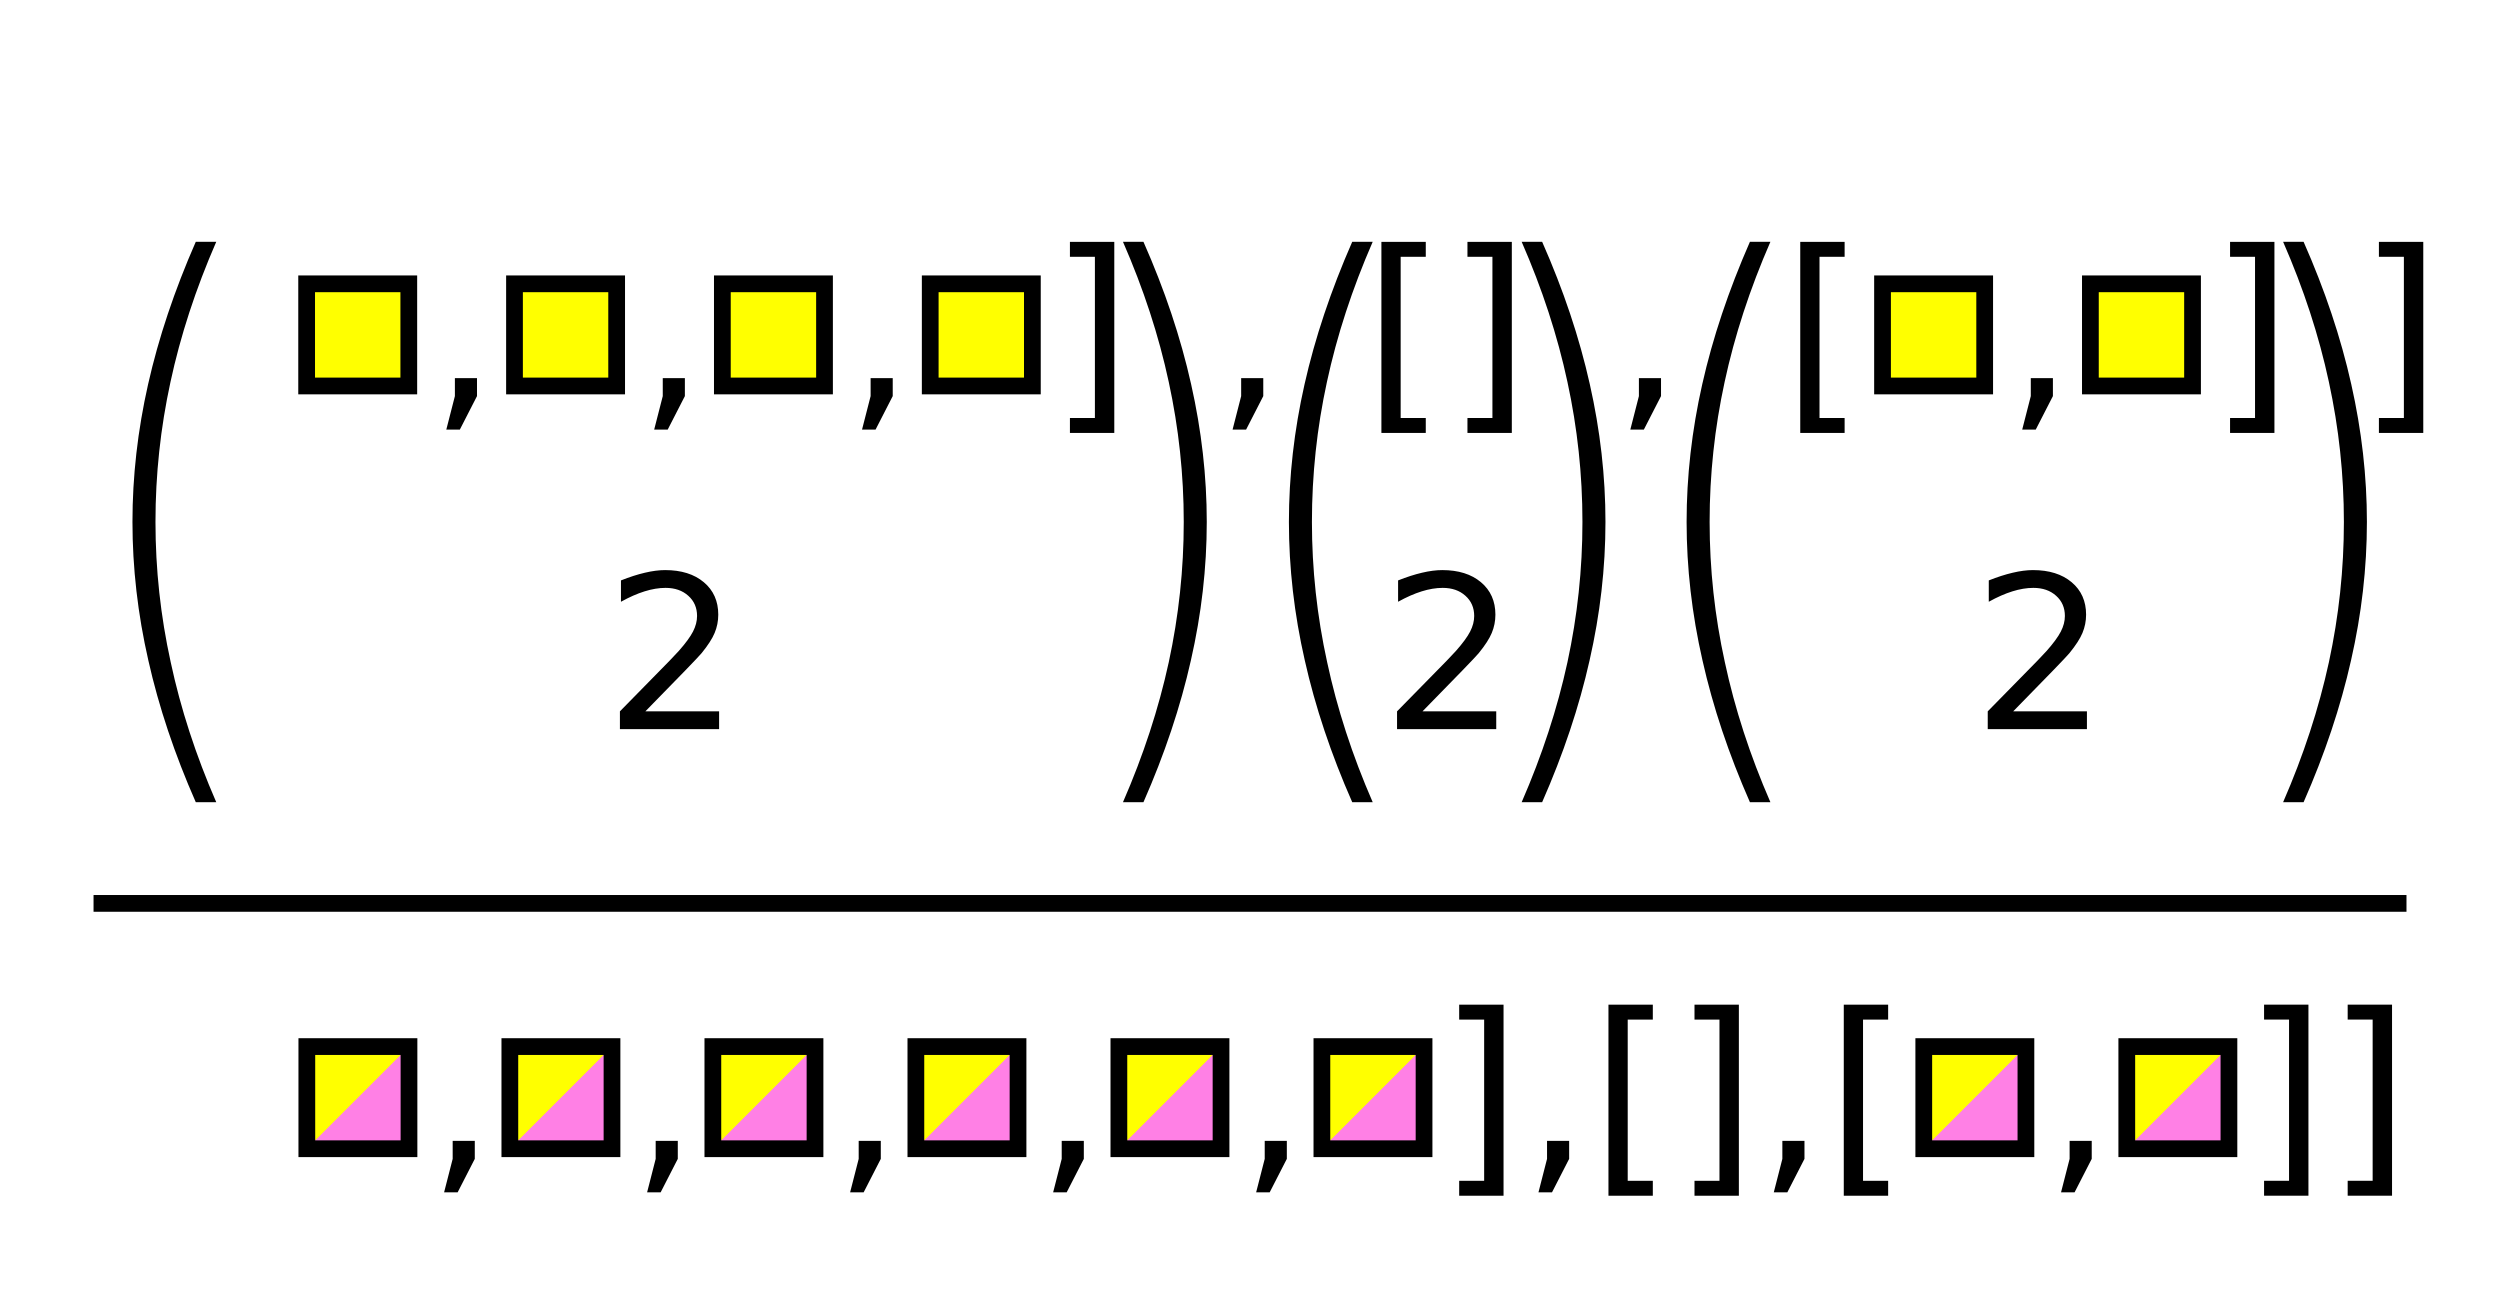
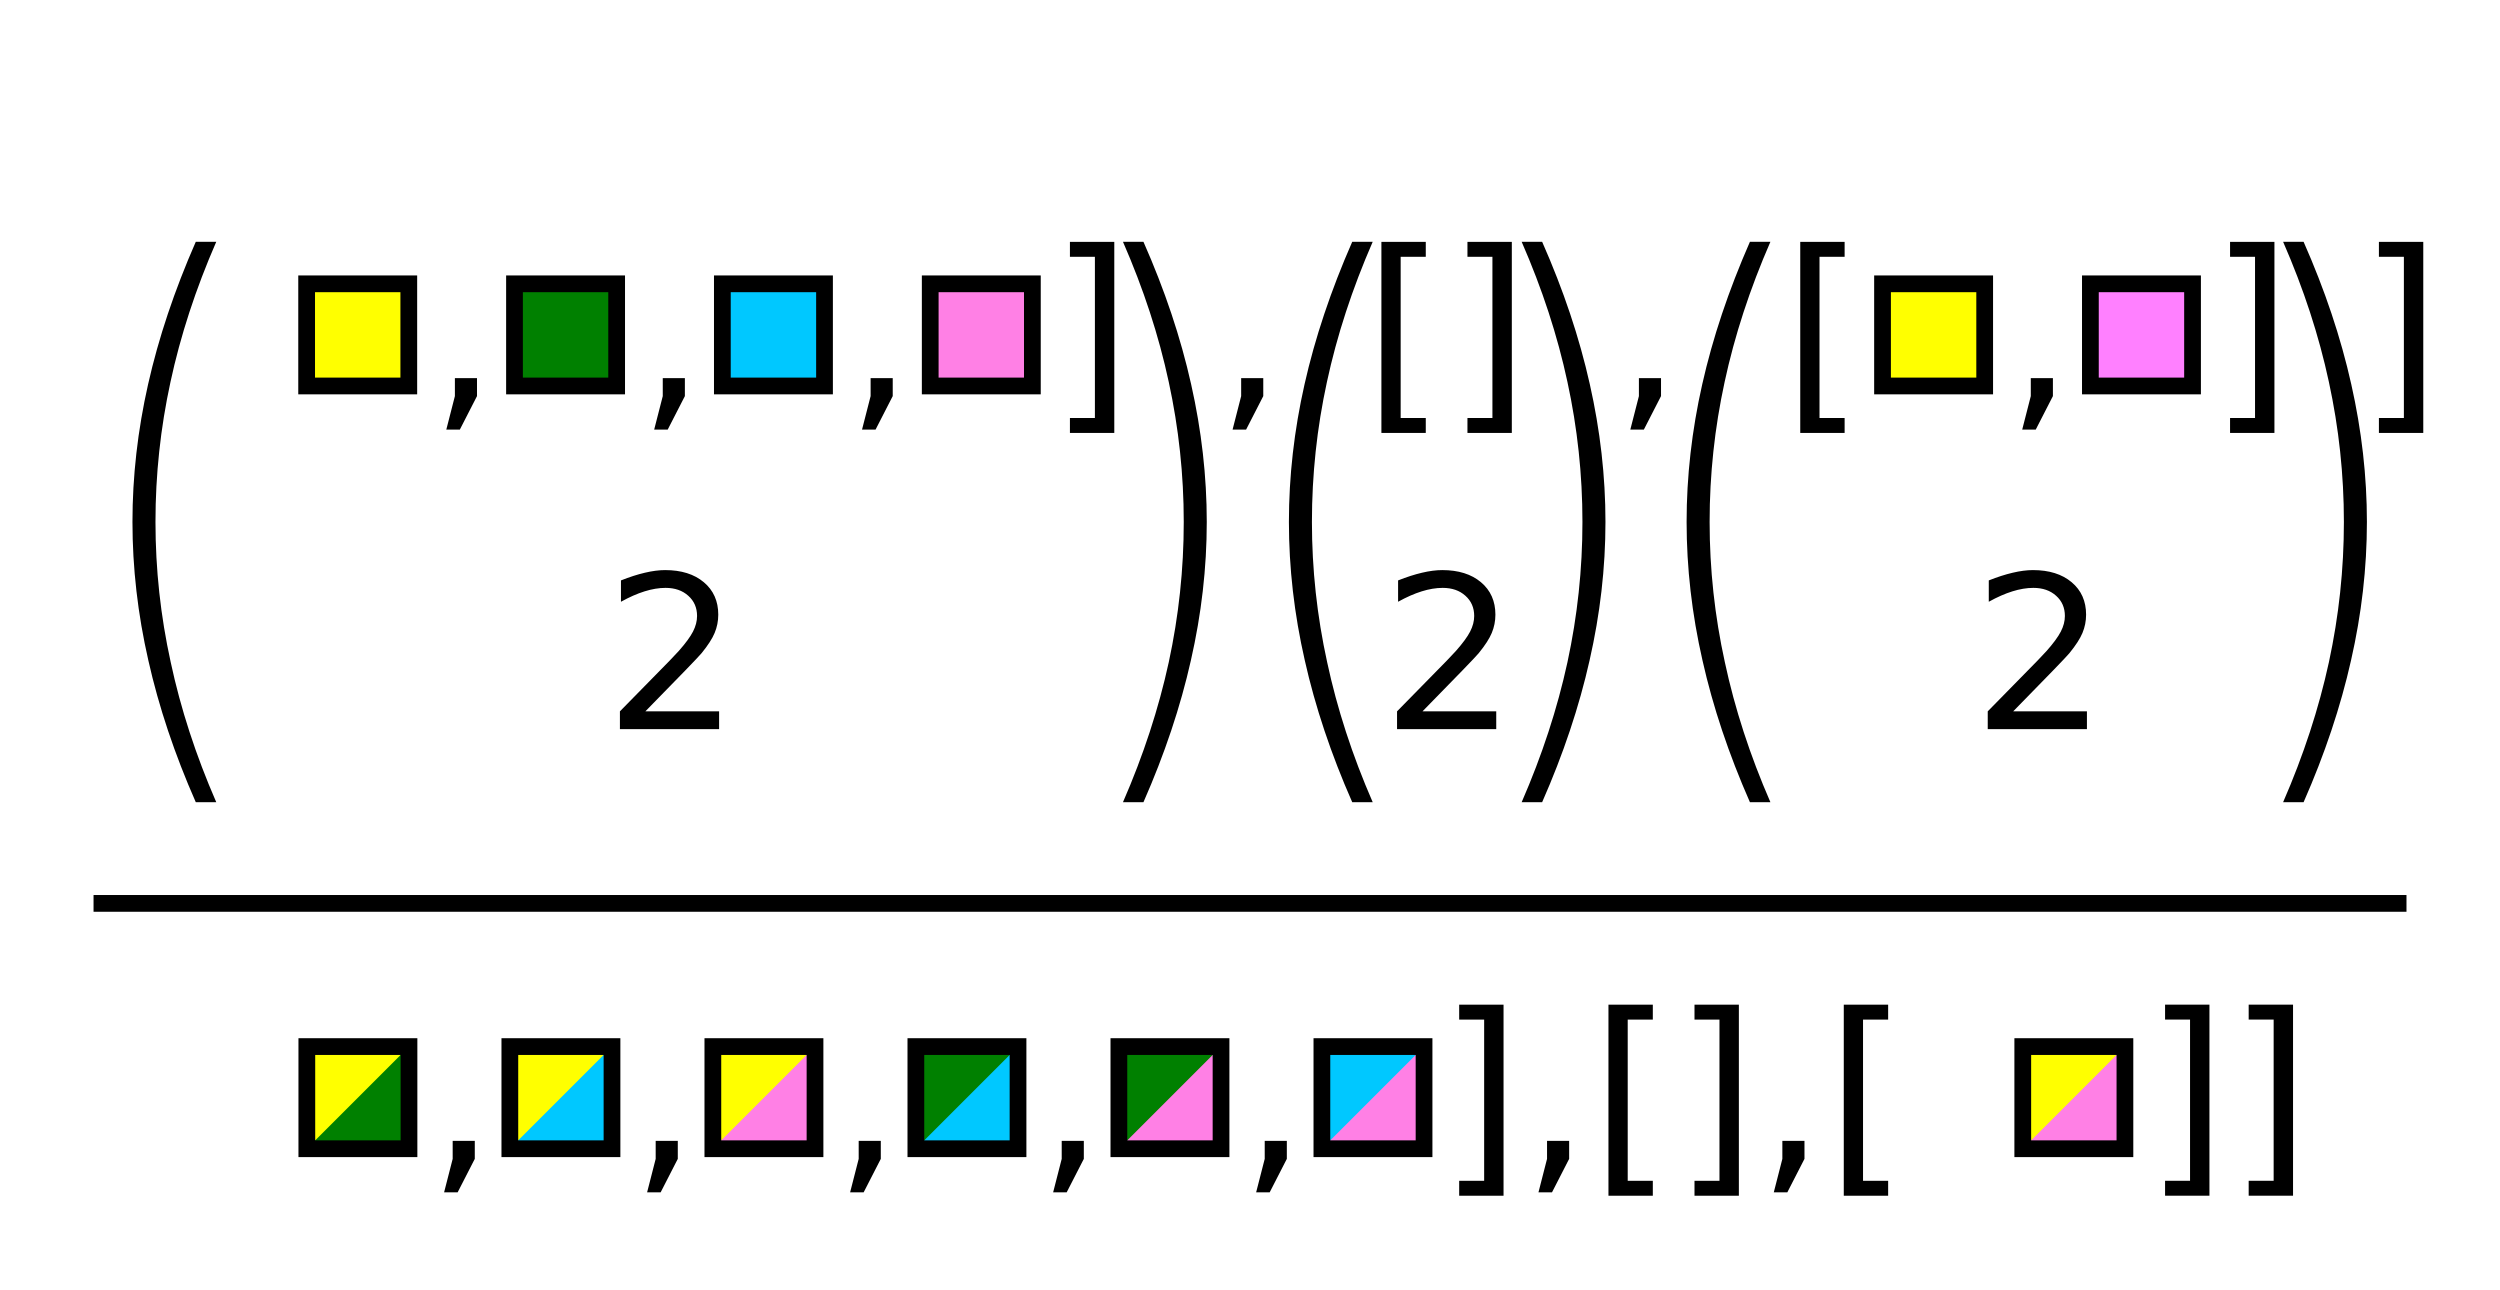
<svg xmlns="http://www.w3.org/2000/svg" width="26.726mm" height="13.783mm" viewBox="0 0 26.726 13.783" version="1.1" id="svg6118">
  <defs id="defs6112" />
-   <g id="layer1" transform="translate(-79.619,-123.7992)">
+   <g id="layer1" transform="translate(-79.619,-123.7992)" style="display:inline">
    <g id="g6852-6" transform="matrix(0.04772587,0,0,-0.04772587,79.08557,175.9376)">
      <g id="g6760-7-0" transform="translate(30.11719,-574.4944)">
        <text transform="scale(1,-1)" id="text6727-8-2" y="-1405.447" x="46.614" style="font-style:normal;font-variant:normal;font-weight:normal;font-stretch:normal;font-size:48px;line-height:1.25;font-family:'DejaVu Sans';-inkscape-font-specification:'DejaVu Sans';text-align:end;letter-spacing:0px;word-spacing:0px;text-anchor:end;fill:#000000;fill-opacity:1;stroke:none;stroke-width:0.75" xml:space="preserve">
          <tspan style="font-size:48px;text-align:end;text-anchor:end;stroke-width:0.75" y="-1405.447" x="46.614" id="tspan6725-4-5">[[</tspan>
        </text>
        <text xml:space="preserve" style="font-style:normal;font-variant:normal;font-weight:normal;font-stretch:normal;font-size:48px;line-height:1.25;font-family:'DejaVu Sans';-inkscape-font-specification:'DejaVu Sans';text-align:start;letter-spacing:0px;word-spacing:0px;text-anchor:start;fill:#000000;fill-opacity:1;stroke:none;stroke-width:0.75" x="76.831" y="-1405.447" id="text6731-5-3" transform="scale(1,-1)">
          <tspan id="tspan6729-0-8" x="76.831" y="-1405.447" style="font-size:48px;stroke-width:0.75">,</tspan>
        </text>
        <text transform="scale(1,-1)" id="text6735-3-5" y="-1405.447" x="122.305" style="font-style:normal;font-variant:normal;font-weight:normal;font-stretch:normal;font-size:48px;line-height:1.25;font-family:'DejaVu Sans';-inkscape-font-specification:'DejaVu Sans';text-align:start;letter-spacing:0px;word-spacing:0px;text-anchor:start;fill:#000000;fill-opacity:1;stroke:none;stroke-width:0.75" xml:space="preserve">
          <tspan style="font-size:48px;stroke-width:0.75" y="-1405.447" x="122.305" id="tspan6733-6-0">,</tspan>
        </text>
        <g id="g6855-6-5" transform="translate(-0.3067604,-6)">
          <rect y="-1438.52" x="50.096" height="22.882" width="22.882" id="rect6737-1-6" style="opacity:1;vector-effect:none;fill:#ffff00;fill-opacity:1;fill-rule:evenodd;stroke:none;stroke-width:3.75;stroke-linecap:butt;stroke-linejoin:miter;stroke-miterlimit:4;stroke-dasharray:none;stroke-dashoffset:0;stroke-opacity:1" transform="scale(1,-1)" />
-           <path id="rect6833-5-6" d="m 72.978,1438.52 v -22.882 H 50.096 Z" style="opacity:1;vector-effect:none;fill:#ff80e5;fill-opacity:1;fill-rule:evenodd;stroke:none;stroke-width:3.75;stroke-linecap:butt;stroke-linejoin:miter;stroke-miterlimit:4;stroke-dasharray:none;stroke-dashoffset:0;stroke-opacity:1" />
+           <path id="rect6833-5-6" d="m 72.978,1438.52 v -22.882 H 50.096 Z" style="opacity:1;vector-effect:none;fill:#008000;fill-opacity:1;fill-rule:evenodd;stroke:none;stroke-width:3.75;stroke-linecap:butt;stroke-linejoin:miter;stroke-miterlimit:4;stroke-dasharray:none;stroke-dashoffset:0;stroke-opacity:1" />
          <rect transform="scale(1,-1)" style="opacity:1;vector-effect:none;fill:none;fill-opacity:1;fill-rule:evenodd;stroke:#000000;stroke-width:3.75;stroke-linecap:butt;stroke-linejoin:miter;stroke-miterlimit:4;stroke-dasharray:none;stroke-dashoffset:0;stroke-opacity:1" id="rect6836-5-7" width="22.882" height="22.882" x="50.096" y="-1438.52" />
        </g>
        <g id="g6863-4-3" transform="translate(45.16721,-6)">
          <rect transform="scale(1,-1)" style="opacity:1;vector-effect:none;fill:#ffff00;fill-opacity:1;fill-rule:evenodd;stroke:none;stroke-width:3.75;stroke-linecap:butt;stroke-linejoin:miter;stroke-miterlimit:4;stroke-dasharray:none;stroke-dashoffset:0;stroke-opacity:1" id="rect6857-7-4" width="22.882" height="22.882" x="50.096" y="-1438.52" />
-           <path style="opacity:1;vector-effect:none;fill:#ff80e5;fill-opacity:1;fill-rule:evenodd;stroke:none;stroke-width:3.75;stroke-linecap:butt;stroke-linejoin:miter;stroke-miterlimit:4;stroke-dasharray:none;stroke-dashoffset:0;stroke-opacity:1" d="m 72.978,1438.52 v -22.882 H 50.096 Z" id="path6859-6-0" />
+           <path style="opacity:1;vector-effect:none;fill:#00c8ff;fill-opacity:1;fill-rule:evenodd;stroke:none;stroke-width:3.75;stroke-linecap:butt;stroke-linejoin:miter;stroke-miterlimit:4;stroke-dasharray:none;stroke-dashoffset:0;stroke-opacity:1" d="m 72.978,1438.52 v -22.882 H 50.096 Z" id="path6859-6-0" />
          <rect y="-1438.52" x="50.096" height="22.882" width="22.882" id="rect6861-5-8" style="opacity:1;vector-effect:none;fill:none;fill-opacity:1;fill-rule:evenodd;stroke:#000000;stroke-width:3.75;stroke-linecap:butt;stroke-linejoin:miter;stroke-miterlimit:4;stroke-dasharray:none;stroke-dashoffset:0;stroke-opacity:1" transform="scale(1,-1)" />
        </g>
        <g transform="translate(90.64118,-6)" id="g6871-6-0">
          <rect y="-1438.52" x="50.096" height="22.882" width="22.882" id="rect6865-9-8" style="opacity:1;vector-effect:none;fill:#ffff00;fill-opacity:1;fill-rule:evenodd;stroke:none;stroke-width:3.75;stroke-linecap:butt;stroke-linejoin:miter;stroke-miterlimit:4;stroke-dasharray:none;stroke-dashoffset:0;stroke-opacity:1" transform="scale(1,-1)" />
          <path id="path6867-3-1" d="m 72.978,1438.52 v -22.882 H 50.096 Z" style="opacity:1;vector-effect:none;fill:#ff80e5;fill-opacity:1;fill-rule:evenodd;stroke:none;stroke-width:3.75;stroke-linecap:butt;stroke-linejoin:miter;stroke-miterlimit:4;stroke-dasharray:none;stroke-dashoffset:0;stroke-opacity:1" />
          <rect transform="scale(1,-1)" style="opacity:1;vector-effect:none;fill:none;fill-opacity:1;fill-rule:evenodd;stroke:#000000;stroke-width:3.75;stroke-linecap:butt;stroke-linejoin:miter;stroke-miterlimit:4;stroke-dasharray:none;stroke-dashoffset:0;stroke-opacity:1" id="rect6869-7-5" width="22.882" height="22.882" x="50.096" y="-1438.52" />
        </g>
        <text transform="scale(1,-1)" id="text7276-3" y="-1405.447" x="167.778" style="font-style:normal;font-variant:normal;font-weight:normal;font-stretch:normal;font-size:48px;line-height:1.25;font-family:'DejaVu Sans';-inkscape-font-specification:'DejaVu Sans';text-align:start;letter-spacing:0px;word-spacing:0px;text-anchor:start;fill:#000000;fill-opacity:1;stroke:none;stroke-width:0.75" xml:space="preserve">
          <tspan style="font-size:48px;stroke-width:0.75" y="-1405.447" x="167.778" id="tspan7274-5">,</tspan>
        </text>
        <text xml:space="preserve" style="font-style:normal;font-variant:normal;font-weight:normal;font-stretch:normal;font-size:48px;line-height:1.25;font-family:'DejaVu Sans';-inkscape-font-specification:'DejaVu Sans';text-align:start;letter-spacing:0px;word-spacing:0px;text-anchor:start;fill:#000000;fill-opacity:1;stroke:none;stroke-width:0.75" x="213.252" y="-1405.447" id="text7280-1" transform="scale(1,-1)">
          <tspan id="tspan7278-1" x="213.252" y="-1405.447" style="font-size:48px;stroke-width:0.75">,</tspan>
        </text>
        <g transform="translate(136.1151,-6)" id="g7288-4">
-           <rect y="-1438.52" x="50.096" height="22.882" width="22.882" id="rect7282-0" style="opacity:1;vector-effect:none;fill:#ffff00;fill-opacity:1;fill-rule:evenodd;stroke:none;stroke-width:3.75;stroke-linecap:butt;stroke-linejoin:miter;stroke-miterlimit:4;stroke-dasharray:none;stroke-dashoffset:0;stroke-opacity:1" transform="scale(1,-1)" />
-           <path id="path7284-1" d="m 72.978,1438.52 v -22.882 H 50.096 Z" style="opacity:1;vector-effect:none;fill:#ff80e5;fill-opacity:1;fill-rule:evenodd;stroke:none;stroke-width:3.75;stroke-linecap:butt;stroke-linejoin:miter;stroke-miterlimit:4;stroke-dasharray:none;stroke-dashoffset:0;stroke-opacity:1" />
+           <rect y="-1438.52" x="50.096" height="22.882" width="22.882" id="rect7282-0" style="opacity:1;vector-effect:none;fill:#008000;fill-opacity:1;fill-rule:evenodd;stroke:none;stroke-width:3.75;stroke-linecap:butt;stroke-linejoin:miter;stroke-miterlimit:4;stroke-dasharray:none;stroke-dashoffset:0;stroke-opacity:1" transform="scale(1,-1)" />
+           <path id="path7284-1" d="m 72.978,1438.52 v -22.882 H 50.096 Z" style="opacity:1;vector-effect:none;fill:#00c8ff;fill-opacity:1;fill-rule:evenodd;stroke:none;stroke-width:3.75;stroke-linecap:butt;stroke-linejoin:miter;stroke-miterlimit:4;stroke-dasharray:none;stroke-dashoffset:0;stroke-opacity:1" />
          <rect transform="scale(1,-1)" style="opacity:1;vector-effect:none;fill:none;fill-opacity:1;fill-rule:evenodd;stroke:#000000;stroke-width:3.75;stroke-linecap:butt;stroke-linejoin:miter;stroke-miterlimit:4;stroke-dasharray:none;stroke-dashoffset:0;stroke-opacity:1" id="rect7286-1" width="22.882" height="22.882" x="50.096" y="-1438.52" />
        </g>
        <g id="g7296-8" transform="translate(181.5891,-6)">
-           <rect transform="scale(1,-1)" style="opacity:1;vector-effect:none;fill:#ffff00;fill-opacity:1;fill-rule:evenodd;stroke:none;stroke-width:3.75;stroke-linecap:butt;stroke-linejoin:miter;stroke-miterlimit:4;stroke-dasharray:none;stroke-dashoffset:0;stroke-opacity:1" id="rect7290-5" width="22.882" height="22.882" x="50.096" y="-1438.52" />
+           <rect transform="scale(1,-1)" style="opacity:1;vector-effect:none;fill:#008000;fill-opacity:1;fill-rule:evenodd;stroke:none;stroke-width:3.75;stroke-linecap:butt;stroke-linejoin:miter;stroke-miterlimit:4;stroke-dasharray:none;stroke-dashoffset:0;stroke-opacity:1" id="rect7290-5" width="22.882" height="22.882" x="50.096" y="-1438.52" />
          <path style="opacity:1;vector-effect:none;fill:#ff80e5;fill-opacity:1;fill-rule:evenodd;stroke:none;stroke-width:3.75;stroke-linecap:butt;stroke-linejoin:miter;stroke-miterlimit:4;stroke-dasharray:none;stroke-dashoffset:0;stroke-opacity:1" d="m 72.978,1438.52 v -22.882 H 50.096 Z" id="path7292-7" />
          <rect y="-1438.52" x="50.096" height="22.882" width="22.882" id="rect7294-8" style="opacity:1;vector-effect:none;fill:none;fill-opacity:1;fill-rule:evenodd;stroke:#000000;stroke-width:3.75;stroke-linecap:butt;stroke-linejoin:miter;stroke-miterlimit:4;stroke-dasharray:none;stroke-dashoffset:0;stroke-opacity:1" transform="scale(1,-1)" />
        </g>
        <text xml:space="preserve" style="font-style:normal;font-variant:normal;font-weight:normal;font-stretch:normal;font-size:48px;line-height:1.25;font-family:'DejaVu Sans';-inkscape-font-specification:'DejaVu Sans';text-align:start;letter-spacing:0px;word-spacing:0px;text-anchor:start;fill:#000000;fill-opacity:1;stroke:none;stroke-width:0.75" x="258.726" y="-1405.447" id="text7300-5" transform="scale(1,-1)">
          <tspan id="tspan7298-1" x="258.726" y="-1405.447" style="font-size:48px;stroke-width:0.75">,</tspan>
        </text>
        <text transform="scale(1,-1)" id="text7304-6" y="-1405.447" x="303.239" style="font-style:normal;font-variant:normal;font-weight:normal;font-stretch:normal;font-size:48px;line-height:1.25;font-family:'DejaVu Sans';-inkscape-font-specification:'DejaVu Sans';text-align:start;letter-spacing:0px;word-spacing:0px;text-anchor:start;fill:#000000;fill-opacity:1;stroke:none;stroke-width:0.75" xml:space="preserve">
          <tspan style="font-size:48px;stroke-width:0.75" y="-1405.447" x="303.239" id="tspan7302-0">],[],[</tspan>
        </text>
        <g id="g7312-9" transform="translate(227.0631,-6)">
-           <rect transform="scale(1,-1)" style="opacity:1;vector-effect:none;fill:#ffff00;fill-opacity:1;fill-rule:evenodd;stroke:none;stroke-width:3.75;stroke-linecap:butt;stroke-linejoin:miter;stroke-miterlimit:4;stroke-dasharray:none;stroke-dashoffset:0;stroke-opacity:1" id="rect7306-1" width="22.882" height="22.882" x="50.096" y="-1438.52" />
+           <rect transform="scale(1,-1)" style="opacity:1;vector-effect:none;fill:#00c8ff;fill-opacity:1;fill-rule:evenodd;stroke:none;stroke-width:3.75;stroke-linecap:butt;stroke-linejoin:miter;stroke-miterlimit:4;stroke-dasharray:none;stroke-dashoffset:0;stroke-opacity:1" id="rect7306-1" width="22.882" height="22.882" x="50.096" y="-1438.52" />
          <path style="opacity:1;vector-effect:none;fill:#ff80e5;fill-opacity:1;fill-rule:evenodd;stroke:none;stroke-width:3.75;stroke-linecap:butt;stroke-linejoin:miter;stroke-miterlimit:4;stroke-dasharray:none;stroke-dashoffset:0;stroke-opacity:1" d="m 72.978,1438.52 v -22.882 H 50.096 Z" id="path7308-2" />
          <rect y="-1438.52" x="50.096" height="22.882" width="22.882" id="rect7310-4" style="opacity:1;vector-effect:none;fill:none;fill-opacity:1;fill-rule:evenodd;stroke:#000000;stroke-width:3.75;stroke-linecap:butt;stroke-linejoin:miter;stroke-miterlimit:4;stroke-dasharray:none;stroke-dashoffset:0;stroke-opacity:1" transform="scale(1,-1)" />
        </g>
-         <g transform="translate(361.8808,-6)" id="g7328-9">
+         <g transform="translate(384.0561,-6)" id="g7328-9">
          <rect y="-1438.52" x="50.096" height="22.882" width="22.882" id="rect7322-0" style="opacity:1;vector-effect:none;fill:#ffff00;fill-opacity:1;fill-rule:evenodd;stroke:none;stroke-width:3.75;stroke-linecap:butt;stroke-linejoin:miter;stroke-miterlimit:4;stroke-dasharray:none;stroke-dashoffset:0;stroke-opacity:1" transform="scale(1,-1)" />
          <path id="path7324-1" d="m 72.978,1438.52 v -22.882 H 50.096 Z" style="opacity:1;vector-effect:none;fill:#ff80e5;fill-opacity:1;fill-rule:evenodd;stroke:none;stroke-width:3.75;stroke-linecap:butt;stroke-linejoin:miter;stroke-miterlimit:4;stroke-dasharray:none;stroke-dashoffset:0;stroke-opacity:1" />
          <rect transform="scale(1,-1)" style="opacity:1;vector-effect:none;fill:none;fill-opacity:1;fill-rule:evenodd;stroke:#000000;stroke-width:3.75;stroke-linecap:butt;stroke-linejoin:miter;stroke-miterlimit:4;stroke-dasharray:none;stroke-dashoffset:0;stroke-opacity:1" id="rect7326-4" width="22.882" height="22.882" x="50.096" y="-1438.52" />
        </g>
-         <text transform="scale(1,-1)" id="text7332-4" y="-1405.447" x="439.018" style="font-style:normal;font-variant:normal;font-weight:normal;font-stretch:normal;font-size:48px;line-height:1.25;font-family:'DejaVu Sans';-inkscape-font-specification:'DejaVu Sans';text-align:start;letter-spacing:0px;word-spacing:0px;text-anchor:start;fill:#000000;fill-opacity:1;stroke:none;stroke-width:0.75" xml:space="preserve">
-           <tspan style="font-size:48px;stroke-width:0.75" y="-1405.447" x="439.018" id="tspan7330-3">,</tspan>
+         <text xml:space="preserve" style="font-style:normal;font-variant:normal;font-weight:normal;font-stretch:normal;font-size:48px;line-height:1.25;font-family:'DejaVu Sans';-inkscape-font-specification:'DejaVu Sans';text-align:start;letter-spacing:0px;word-spacing:0px;text-anchor:start;fill:#000000;fill-opacity:1;stroke:none;stroke-width:0.75" x="461.356" y="-1405.447" id="text7336-2" transform="scale(1,-1)">
+           <tspan id="tspan7334-5" x="461.356" y="-1405.447" style="font-size:48px;stroke-width:0.75">]]</tspan>
        </text>
-         <text xml:space="preserve" style="font-style:normal;font-variant:normal;font-weight:normal;font-stretch:normal;font-size:48px;line-height:1.25;font-family:'DejaVu Sans';-inkscape-font-specification:'DejaVu Sans';text-align:start;letter-spacing:0px;word-spacing:0px;text-anchor:start;fill:#000000;fill-opacity:1;stroke:none;stroke-width:0.75" x="483.531" y="-1405.447" id="text7336-2" transform="scale(1,-1)">
-           <tspan id="tspan7334-5" x="483.531" y="-1405.447" style="font-size:48px;stroke-width:0.75">]]</tspan>
-         </text>
-         <g transform="translate(407.3548,-6)" id="g7344-1">
-           <rect y="-1438.52" x="50.096" height="22.882" width="22.882" id="rect7338-3" style="opacity:1;vector-effect:none;fill:#ffff00;fill-opacity:1;fill-rule:evenodd;stroke:none;stroke-width:3.75;stroke-linecap:butt;stroke-linejoin:miter;stroke-miterlimit:4;stroke-dasharray:none;stroke-dashoffset:0;stroke-opacity:1" transform="scale(1,-1)" />
-           <path id="path7340-2" d="m 72.978,1438.52 v -22.882 H 50.096 Z" style="opacity:1;vector-effect:none;fill:#ff80e5;fill-opacity:1;fill-rule:evenodd;stroke:none;stroke-width:3.75;stroke-linecap:butt;stroke-linejoin:miter;stroke-miterlimit:4;stroke-dasharray:none;stroke-dashoffset:0;stroke-opacity:1" />
-           <rect transform="scale(1,-1)" style="opacity:1;vector-effect:none;fill:none;fill-opacity:1;fill-rule:evenodd;stroke:#000000;stroke-width:3.75;stroke-linecap:butt;stroke-linejoin:miter;stroke-miterlimit:4;stroke-dasharray:none;stroke-dashoffset:0;stroke-opacity:1" id="rect7342-6" width="22.882" height="22.882" x="50.096" y="-1438.52" />
-         </g>
      </g>
      <path style="opacity:1;vector-effect:none;fill:none;fill-opacity:1;stroke:#000000;stroke-width:3.75;stroke-linecap:butt;stroke-linejoin:miter;stroke-miterlimit:4;stroke-dasharray:none;stroke-dashoffset:0;stroke-opacity:1" d="M 32.13,890.1 H 550.22" id="path6762-3-0" />
      <g id="g1366" transform="translate(-14.82811,-33.22621)">
        <g transform="translate(259.8663)" id="g1296">
          <text xml:space="preserve" style="font-style:normal;font-variant:normal;font-weight:normal;font-stretch:normal;font-size:121.899px;line-height:1.1;font-family:'DejaVu Sans';-inkscape-font-specification:'DejaVu Sans';text-align:start;letter-spacing:0px;word-spacing:0px;text-anchor:start;fill:#000000;fill-opacity:1;stroke:none;stroke-width:9.142" x="307.158" y="-835.335" id="text1290" transform="scale(0.8660254,-1.1547)">
            <tspan id="tspan1288" x="307.158" y="-835.335" style="font-style:normal;font-variant:normal;font-weight:200;font-stretch:normal;font-family:'DejaVu Sans';-inkscape-font-specification:'DejaVu Sans Ultra-Light';stroke-width:9.142">)</tspan>
          </text>
          <text xml:space="preserve" style="font-style:normal;font-variant:normal;font-weight:normal;font-stretch:normal;font-size:48px;line-height:1.25;font-family:'DejaVu Sans';-inkscape-font-specification:'DejaVu Sans';text-align:start;letter-spacing:0px;word-spacing:0px;text-anchor:start;fill:#000000;fill-opacity:1;stroke:none;stroke-width:0.75" x="260.993" y="-1035.035" id="text1294" transform="scale(1,-1)">
            <tspan id="tspan1292" x="260.993" y="-1035.035" style="font-size:48px;stroke-width:0.75">]</tspan>
          </text>
        </g>
        <text transform="scale(1,-1)" id="text1040" y="-1035.035" x="554.198" style="font-style:normal;font-variant:normal;font-weight:normal;font-stretch:normal;font-size:48px;line-height:1.25;font-family:'DejaVu Sans';-inkscape-font-specification:'DejaVu Sans';text-align:start;letter-spacing:0px;word-spacing:0px;text-anchor:start;fill:#000000;fill-opacity:1;stroke:none;stroke-width:0.75" xml:space="preserve">
          <tspan style="font-size:48px;stroke-width:0.75" y="-1035.035" x="554.198" id="tspan1038">]</tspan>
        </text>
-         <rect y="-1062.108" x="494.243" height="22.882" width="22.882" id="rect6339-0-9-8" style="opacity:1;vector-effect:none;fill:#ffff00;fill-opacity:1;fill-rule:evenodd;stroke:#000000;stroke-width:3.75;stroke-linecap:butt;stroke-linejoin:miter;stroke-miterlimit:4;stroke-dasharray:none;stroke-dashoffset:0;stroke-opacity:1" transform="scale(1,-1)" />
+         <rect y="-1062.108" x="494.243" height="22.882" width="22.882" id="rect6339-0-9-8" style="opacity:1;vector-effect:none;fill:#ff80ff;fill-opacity:1;fill-rule:evenodd;stroke:#000000;stroke-width:3.75;stroke-linecap:butt;stroke-linejoin:miter;stroke-miterlimit:4;stroke-dasharray:none;stroke-dashoffset:0;stroke-opacity:1" transform="scale(1,-1)" />
        <rect transform="scale(1,-1)" style="opacity:1;vector-effect:none;fill:#ffff00;fill-opacity:1;fill-rule:evenodd;stroke:#000000;stroke-width:3.75;stroke-linecap:butt;stroke-linejoin:miter;stroke-miterlimit:4;stroke-dasharray:none;stroke-dashoffset:0;stroke-opacity:1" id="rect933" width="22.882" height="22.882" x="447.684" y="-1062.108" />
        <text transform="scale(1,-1)" id="text937" y="-1035.035" x="475.268" style="font-style:normal;font-variant:normal;font-weight:normal;font-stretch:normal;font-size:48px;line-height:1.25;font-family:'DejaVu Sans';-inkscape-font-specification:'DejaVu Sans';text-align:start;letter-spacing:0px;word-spacing:0px;text-anchor:start;fill:#000000;fill-opacity:1;stroke:none;stroke-width:0.75" xml:space="preserve">
          <tspan style="font-size:48px;stroke-width:0.75" y="-1035.035" x="475.268" id="tspan935">,</tspan>
        </text>
        <text xml:space="preserve" style="font-style:normal;font-variant:normal;font-weight:normal;font-stretch:normal;font-size:48px;line-height:1.25;font-family:'DejaVu Sans';-inkscape-font-specification:'DejaVu Sans';text-align:start;letter-spacing:0px;word-spacing:0px;text-anchor:start;fill:#000000;fill-opacity:1;stroke:none;stroke-width:0.75" x="425.129" y="-1035.035" id="text1028" transform="scale(1,-1)">
          <tspan id="tspan1026" x="425.129" y="-1035.035" style="font-size:48px;stroke-width:0.75">[</tspan>
        </text>
        <text xml:space="preserve" style="font-style:normal;font-variant:normal;font-weight:normal;font-stretch:normal;font-size:48px;line-height:1.25;font-family:'DejaVu Sans';-inkscape-font-specification:'DejaVu Sans';text-align:start;letter-spacing:0px;word-spacing:0px;text-anchor:start;fill:#000000;fill-opacity:1;stroke:none;stroke-width:0.75" x="467.736" y="-962.359" id="text6583-6" transform="scale(1,-1)">
          <tspan id="tspan6581-9" x="467.736" y="-962.359" style="stroke-width:0.75">2</tspan>
        </text>
        <text transform="scale(0.8660254,-1.1547)" id="text1112" y="-835.335" x="452.937" style="font-style:normal;font-variant:normal;font-weight:normal;font-stretch:normal;font-size:121.899px;line-height:1.1;font-family:'DejaVu Sans';-inkscape-font-specification:'DejaVu Sans';text-align:start;letter-spacing:0px;word-spacing:0px;text-anchor:start;fill:#000000;fill-opacity:1;stroke:none;stroke-width:9.142" xml:space="preserve">
          <tspan style="font-style:normal;font-variant:normal;font-weight:200;font-stretch:normal;font-family:'DejaVu Sans';-inkscape-font-specification:'DejaVu Sans Ultra-Light';stroke-width:9.142" y="-835.335" x="452.937" id="tspan1110">(</tspan>
        </text>
        <g transform="translate(-17.07693)" id="g1254">
          <text xml:space="preserve" style="font-style:normal;font-variant:normal;font-weight:normal;font-stretch:normal;font-size:121.899px;line-height:1.1;font-family:'DejaVu Sans';-inkscape-font-specification:'DejaVu Sans';text-align:start;letter-spacing:0px;word-spacing:0px;text-anchor:start;fill:#000000;fill-opacity:1;stroke:none;stroke-width:9.142" x="429.998" y="-835.335" id="text1108" transform="scale(0.8660254,-1.1547)">
            <tspan id="tspan1106" x="429.998" y="-835.335" style="font-style:normal;font-variant:normal;font-weight:200;font-stretch:normal;font-family:'DejaVu Sans';-inkscape-font-specification:'DejaVu Sans Ultra-Light';stroke-width:9.142">)</tspan>
          </text>
          <text xml:space="preserve" style="font-style:normal;font-variant:normal;font-weight:normal;font-stretch:normal;font-size:48px;line-height:1.25;font-family:'DejaVu Sans';-inkscape-font-specification:'DejaVu Sans';text-align:start;letter-spacing:0px;word-spacing:0px;text-anchor:start;fill:#000000;fill-opacity:1;stroke:none;stroke-width:0.75" x="348.385" y="-1035.035" id="text1048" transform="scale(1,-1)">
            <tspan id="tspan1046" x="348.385" y="-1035.035" style="font-size:48px;stroke-width:0.75">[]</tspan>
          </text>
          <text transform="scale(0.8660254,-1.1547)" id="text1214" y="-835.335" x="369.793" style="font-style:normal;font-variant:normal;font-weight:normal;font-stretch:normal;font-size:121.899px;line-height:1.1;font-family:'DejaVu Sans';-inkscape-font-specification:'DejaVu Sans';text-align:start;letter-spacing:0px;word-spacing:0px;text-anchor:start;fill:#000000;fill-opacity:1;stroke:none;stroke-width:9.142" xml:space="preserve">
            <tspan style="font-style:normal;font-variant:normal;font-weight:200;font-stretch:normal;font-family:'DejaVu Sans';-inkscape-font-specification:'DejaVu Sans Ultra-Light';stroke-width:9.142" y="-835.335" x="369.793" id="tspan1212">(</tspan>
          </text>
        </g>
        <text xml:space="preserve" style="font-style:normal;font-variant:normal;font-weight:normal;font-stretch:normal;font-size:48px;line-height:1.25;font-family:'DejaVu Sans';-inkscape-font-specification:'DejaVu Sans';text-align:end;letter-spacing:0px;word-spacing:0px;text-anchor:end;fill:#000000;fill-opacity:1;stroke:none;stroke-width:0.75" x="57.831" y="-1035.035" id="text1016" transform="scale(1,-1)">
          <tspan id="tspan1014" x="57.831" y="-1035.035" style="font-size:48px;text-align:end;text-anchor:end;stroke-width:0.75">[</tspan>
        </text>
        <text transform="scale(1,-1)" id="text6321-3-5-6" y="-1035.035" x="122.275" style="font-style:normal;font-variant:normal;font-weight:normal;font-stretch:normal;font-size:48px;line-height:1.25;font-family:'DejaVu Sans';-inkscape-font-specification:'DejaVu Sans';text-align:start;letter-spacing:0px;word-spacing:0px;text-anchor:start;fill:#000000;fill-opacity:1;stroke:none;stroke-width:0.75" xml:space="preserve">
          <tspan style="font-size:48px;stroke-width:0.75" y="-1035.035" x="122.275" id="tspan6319-5-9-5">,</tspan>
        </text>
        <text xml:space="preserve" style="font-style:normal;font-variant:normal;font-weight:normal;font-stretch:normal;font-size:48px;line-height:1.25;font-family:'DejaVu Sans';-inkscape-font-specification:'DejaVu Sans';text-align:start;letter-spacing:0px;word-spacing:0px;text-anchor:start;fill:#000000;fill-opacity:1;stroke:none;stroke-width:0.75" x="168.835" y="-1035.035" id="text6327-2-2-3" transform="scale(1,-1)">
          <tspan id="tspan6325-9-2-4" x="168.835" y="-1035.035" style="font-size:48px;stroke-width:0.75">,</tspan>
        </text>
        <rect y="-1062.108" x="94.691" height="22.882" width="22.882" id="rect6698-3-6-8-7" style="opacity:1;vector-effect:none;fill:#ffff00;fill-opacity:1;fill-rule:evenodd;stroke:#000000;stroke-width:3.75;stroke-linecap:butt;stroke-linejoin:miter;stroke-miterlimit:4;stroke-dasharray:none;stroke-dashoffset:0;stroke-opacity:1" transform="scale(1,-1)" />
-         <rect transform="scale(1,-1)" style="opacity:1;vector-effect:none;fill:#ffff00;fill-opacity:1;fill-rule:evenodd;stroke:#000000;stroke-width:3.75;stroke-linecap:butt;stroke-linejoin:miter;stroke-miterlimit:4;stroke-dasharray:none;stroke-dashoffset:0;stroke-opacity:1" id="rect6323-6-9-4" width="22.882" height="22.882" x="141.251" y="-1062.108" />
-         <rect y="-1062.108" x="187.81" height="22.882" width="22.882" id="rect6329-1-7-7" style="opacity:1;vector-effect:none;fill:#ffff00;fill-opacity:1;fill-rule:evenodd;stroke:#000000;stroke-width:3.75;stroke-linecap:butt;stroke-linejoin:miter;stroke-miterlimit:4;stroke-dasharray:none;stroke-dashoffset:0;stroke-opacity:1" transform="scale(1,-1)" />
+         <rect transform="scale(1,-1)" style="opacity:1;vector-effect:none;fill:#008000;fill-opacity:1;fill-rule:evenodd;stroke:#000000;stroke-width:3.75;stroke-linecap:butt;stroke-linejoin:miter;stroke-miterlimit:4;stroke-dasharray:none;stroke-dashoffset:0;stroke-opacity:1" id="rect6323-6-9-4" height="22.882" x="141.251" y="-1062.108" width="22.881" />
+         <rect y="-1062.108" x="187.81" height="22.882" width="22.882" id="rect6329-1-7-7" style="opacity:1;vector-effect:none;fill:#00c8ff;fill-opacity:1;fill-rule:evenodd;stroke:#000000;stroke-width:3.75;stroke-linecap:butt;stroke-linejoin:miter;stroke-miterlimit:4;stroke-dasharray:none;stroke-dashoffset:0;stroke-opacity:1" transform="scale(1,-1)" />
        <text xml:space="preserve" style="font-style:normal;font-variant:normal;font-weight:normal;font-stretch:normal;font-size:48px;line-height:1.25;font-family:'DejaVu Sans';-inkscape-font-specification:'DejaVu Sans';text-align:start;letter-spacing:0px;word-spacing:0px;text-anchor:start;fill:#000000;fill-opacity:1;stroke:none;stroke-width:0.75" x="215.394" y="-1035.035" id="text921" transform="scale(1,-1)">
          <tspan id="tspan919" x="215.394" y="-1035.035" style="font-size:48px;stroke-width:0.75">,</tspan>
        </text>
-         <rect y="-1062.108" x="234.37" height="22.882" width="22.882" id="rect929" style="opacity:1;vector-effect:none;fill:#ffff00;fill-opacity:1;fill-rule:evenodd;stroke:#000000;stroke-width:3.75;stroke-linecap:butt;stroke-linejoin:miter;stroke-miterlimit:4;stroke-dasharray:none;stroke-dashoffset:0;stroke-opacity:1" transform="scale(1,-1)" />
+         <rect y="-1062.108" x="234.37" height="22.882" width="22.882" id="rect929" style="opacity:1;vector-effect:none;fill:#ff80e5;fill-opacity:1;fill-rule:evenodd;stroke:#000000;stroke-width:3.75;stroke-linecap:butt;stroke-linejoin:miter;stroke-miterlimit:4;stroke-dasharray:none;stroke-dashoffset:0;stroke-opacity:1" transform="scale(1,-1)" />
        <g id="g1226">
          <text transform="scale(0.8660254,-1.1547)" id="text1044" y="-835.335" x="307.158" style="font-style:normal;font-variant:normal;font-weight:normal;font-stretch:normal;font-size:121.899px;line-height:1.1;font-family:'DejaVu Sans';-inkscape-font-specification:'DejaVu Sans';text-align:start;letter-spacing:0px;word-spacing:0px;text-anchor:start;fill:#000000;fill-opacity:1;stroke:none;stroke-width:9.142" xml:space="preserve">
            <tspan style="font-style:normal;font-variant:normal;font-weight:200;font-stretch:normal;font-family:'DejaVu Sans';-inkscape-font-specification:'DejaVu Sans Ultra-Light';stroke-width:9.142" y="-835.335" x="307.158" id="tspan1042">)</tspan>
          </text>
          <text transform="scale(1,-1)" id="text1020" y="-1035.035" x="260.993" style="font-style:normal;font-variant:normal;font-weight:normal;font-stretch:normal;font-size:48px;line-height:1.25;font-family:'DejaVu Sans';-inkscape-font-specification:'DejaVu Sans';text-align:start;letter-spacing:0px;word-spacing:0px;text-anchor:start;fill:#000000;fill-opacity:1;stroke:none;stroke-width:0.75" xml:space="preserve">
            <tspan style="font-size:48px;stroke-width:0.75" y="-1035.035" x="260.993" id="tspan1018">]</tspan>
          </text>
        </g>
        <text transform="scale(1,-1)" id="text1052" y="-1035.035" x="298.393" style="font-style:normal;font-variant:normal;font-weight:normal;font-stretch:normal;font-size:48px;line-height:1.25;font-family:'DejaVu Sans';-inkscape-font-specification:'DejaVu Sans';text-align:start;letter-spacing:0px;word-spacing:0px;text-anchor:start;fill:#000000;fill-opacity:1;stroke:none;stroke-width:0.75" xml:space="preserve">
          <tspan style="font-size:48px;stroke-width:0.75" y="-1035.035" x="298.393" id="tspan1050">,</tspan>
        </text>
        <g id="g1220">
          <text xml:space="preserve" style="font-style:normal;font-variant:normal;font-weight:normal;font-stretch:normal;font-size:48px;line-height:1.25;font-family:'DejaVu Sans';-inkscape-font-specification:'DejaVu Sans';text-align:end;letter-spacing:0px;word-spacing:0px;text-anchor:end;fill:#000000;fill-opacity:1;stroke:none;stroke-width:0.75" x="90.973" y="-1035.035" id="text1012" transform="scale(1,-1)">
            <tspan id="tspan1010" x="90.973" y="-1035.035" style="font-size:48px;text-align:end;text-anchor:end;stroke-width:0.75">[</tspan>
          </text>
          <text xml:space="preserve" style="font-style:normal;font-variant:normal;font-weight:normal;font-stretch:normal;font-size:121.899px;line-height:1.1;font-family:'DejaVu Sans';-inkscape-font-specification:'DejaVu Sans';text-align:start;letter-spacing:0px;word-spacing:0px;text-anchor:start;fill:#000000;fill-opacity:1;stroke:none;stroke-width:9.142" x="50.961" y="-835.335" id="text1003" transform="scale(0.8660254,-1.1547)">
            <tspan id="tspan1001" x="50.961" y="-835.335" style="font-style:normal;font-variant:normal;font-weight:200;font-stretch:normal;font-family:'DejaVu Sans';-inkscape-font-specification:'DejaVu Sans Ultra-Light';stroke-width:9.142">(</tspan>
          </text>
        </g>
        <text transform="scale(1,-1)" id="text1146" y="-962.359" x="335.422" style="font-style:normal;font-variant:normal;font-weight:normal;font-stretch:normal;font-size:48px;line-height:1.25;font-family:'DejaVu Sans';-inkscape-font-specification:'DejaVu Sans';text-align:start;letter-spacing:0px;word-spacing:0px;text-anchor:start;fill:#000000;fill-opacity:1;stroke:none;stroke-width:0.75" xml:space="preserve">
          <tspan style="stroke-width:0.75" y="-962.359" x="335.422" id="tspan1144">2</tspan>
        </text>
        <text xml:space="preserve" style="font-style:normal;font-variant:normal;font-weight:normal;font-stretch:normal;font-size:48px;line-height:1.25;font-family:'DejaVu Sans';-inkscape-font-specification:'DejaVu Sans';text-align:start;letter-spacing:0px;word-spacing:0px;text-anchor:start;fill:#000000;fill-opacity:1;stroke:none;stroke-width:0.75" x="161.346" y="-962.359" id="text1150" transform="scale(1,-1)">
          <tspan id="tspan1148" x="161.346" y="-962.359" style="stroke-width:0.75">2</tspan>
        </text>
        <text xml:space="preserve" style="font-style:normal;font-variant:normal;font-weight:normal;font-stretch:normal;font-size:48px;line-height:1.25;font-family:'DejaVu Sans';-inkscape-font-specification:'DejaVu Sans';text-align:start;letter-spacing:0px;word-spacing:0px;text-anchor:start;fill:#000000;fill-opacity:1;stroke:none;stroke-width:0.75" x="387.49" y="-1035.035" id="text1268" transform="scale(1,-1)">
          <tspan id="tspan1266" x="387.49" y="-1035.035" style="font-size:48px;stroke-width:0.75">,</tspan>
        </text>
      </g>
+       <rect style="fill:#00ffff;stroke-width:5.544" id="rect715" width="22.882" height="1.953125e-05" x="216.329" y="-858.026" transform="scale(1,-1)" />
    </g>
  </g>
</svg>
